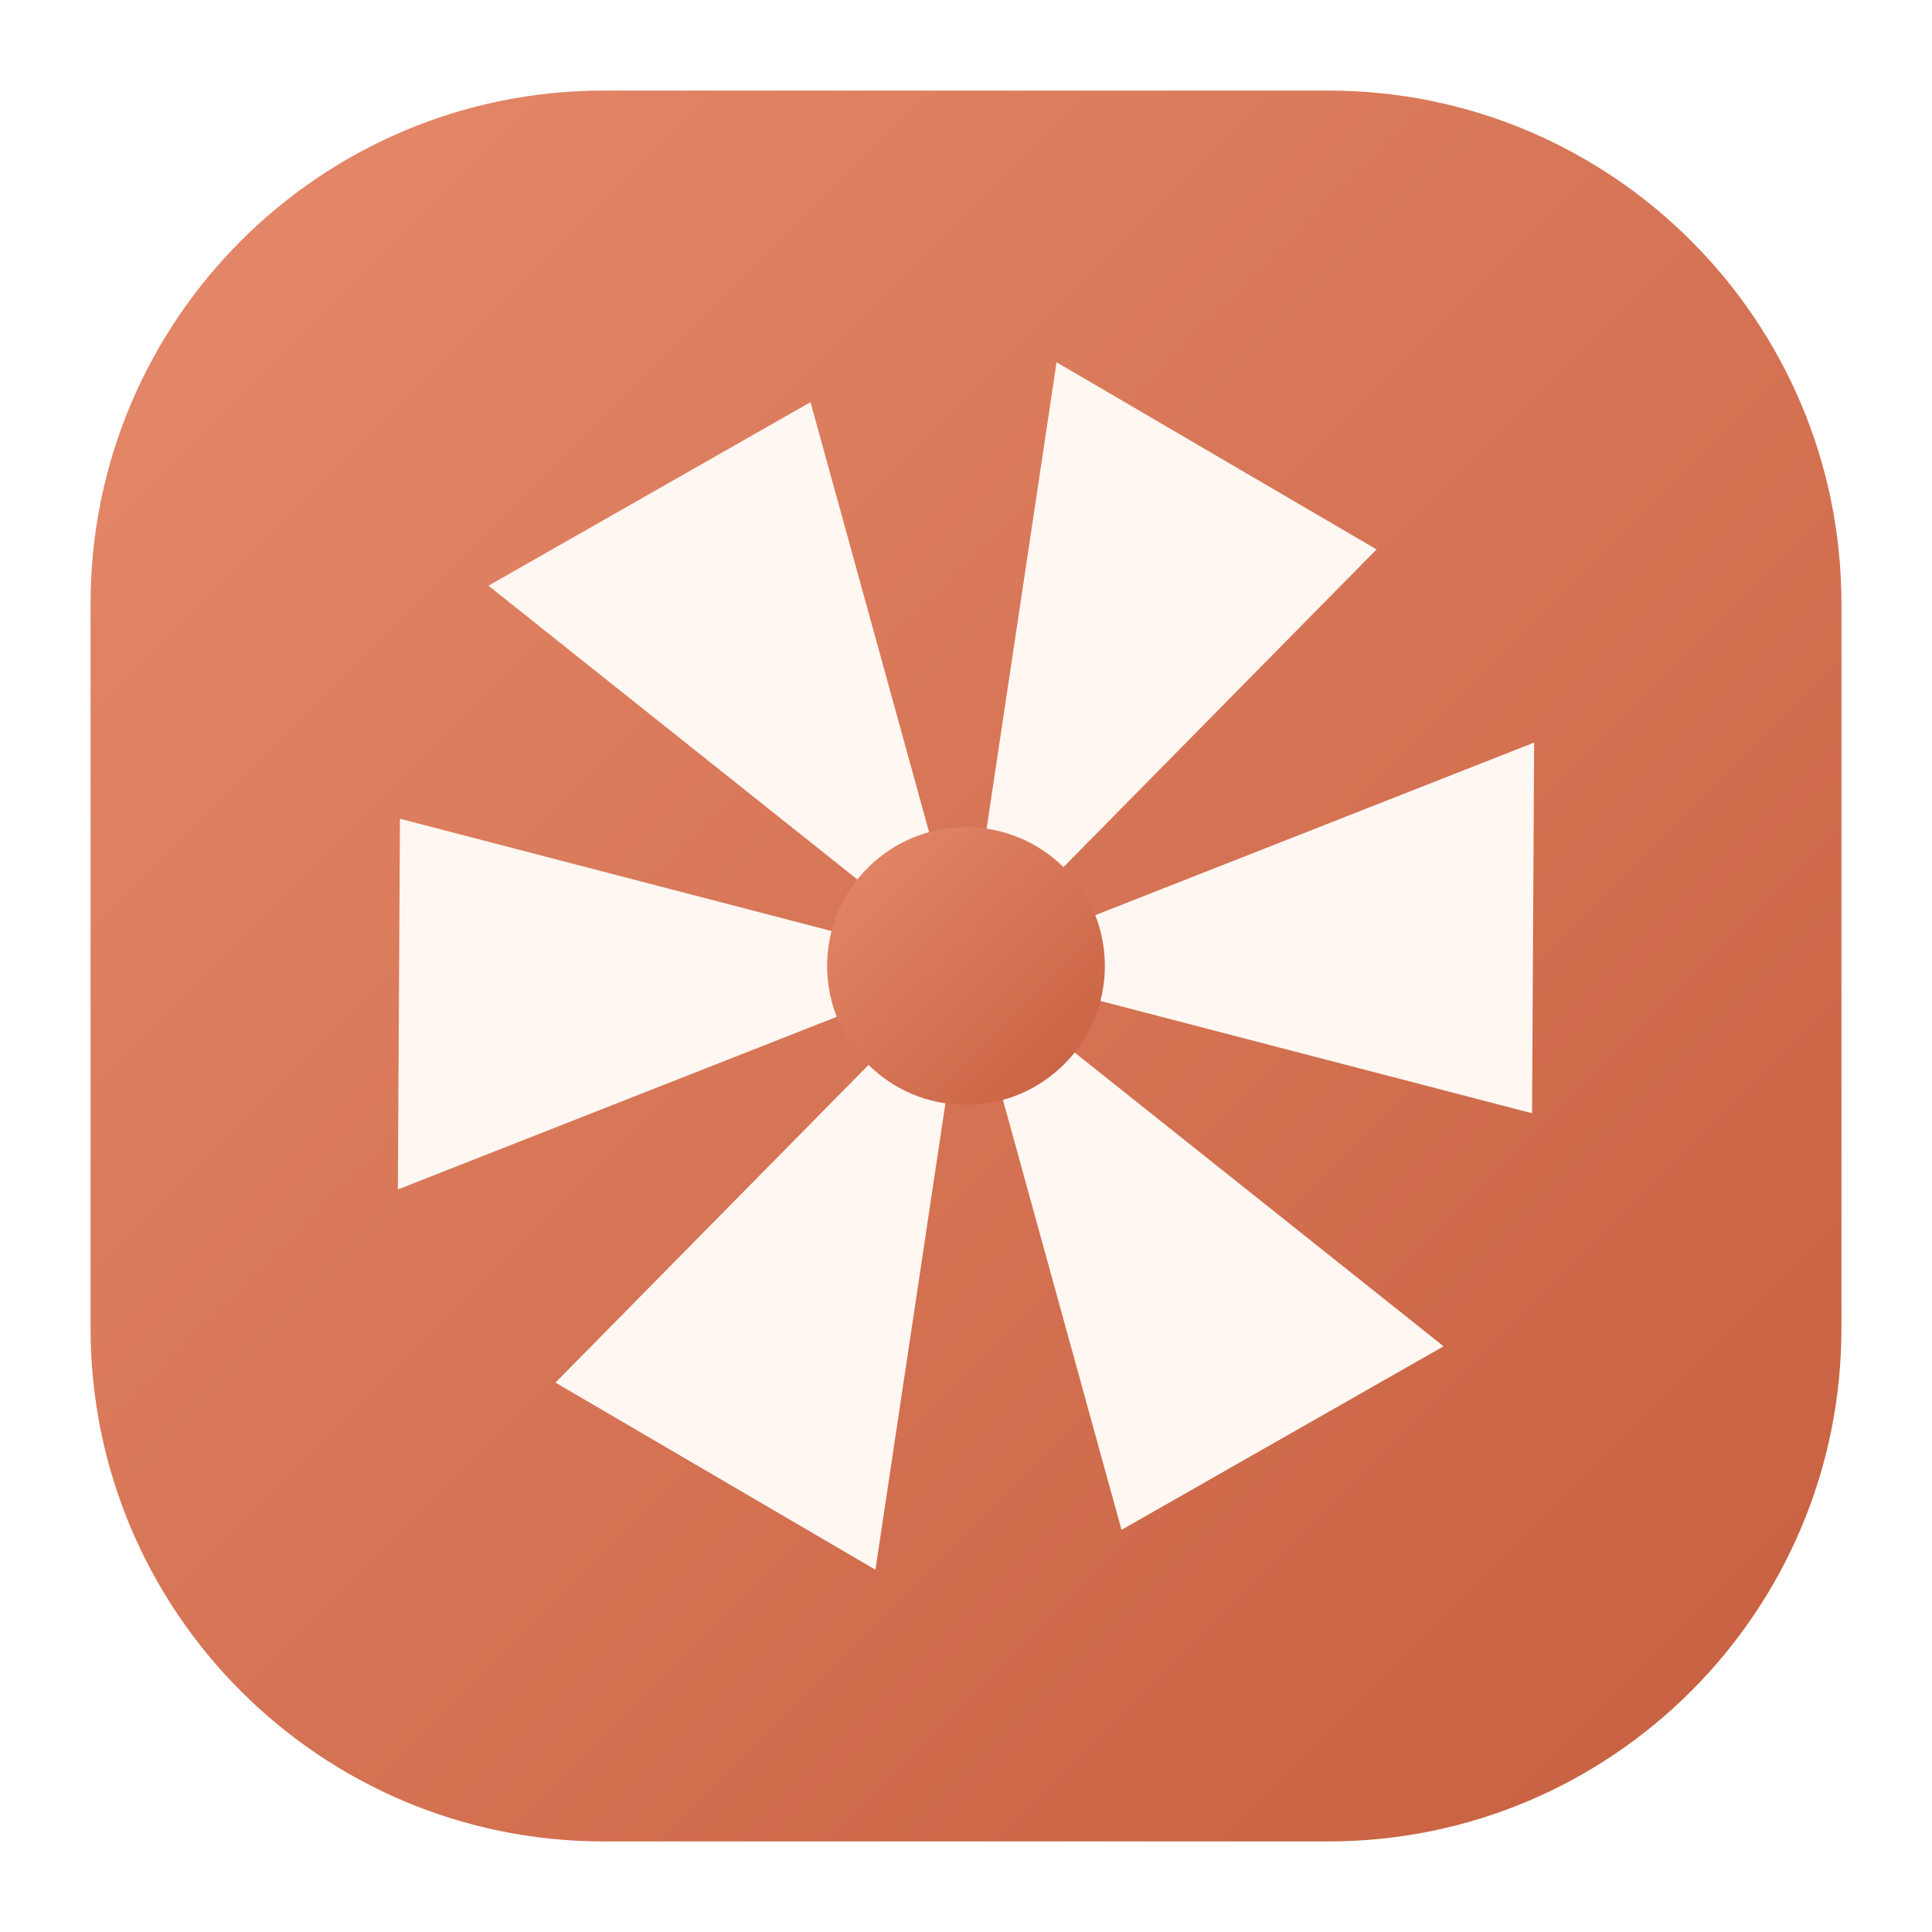
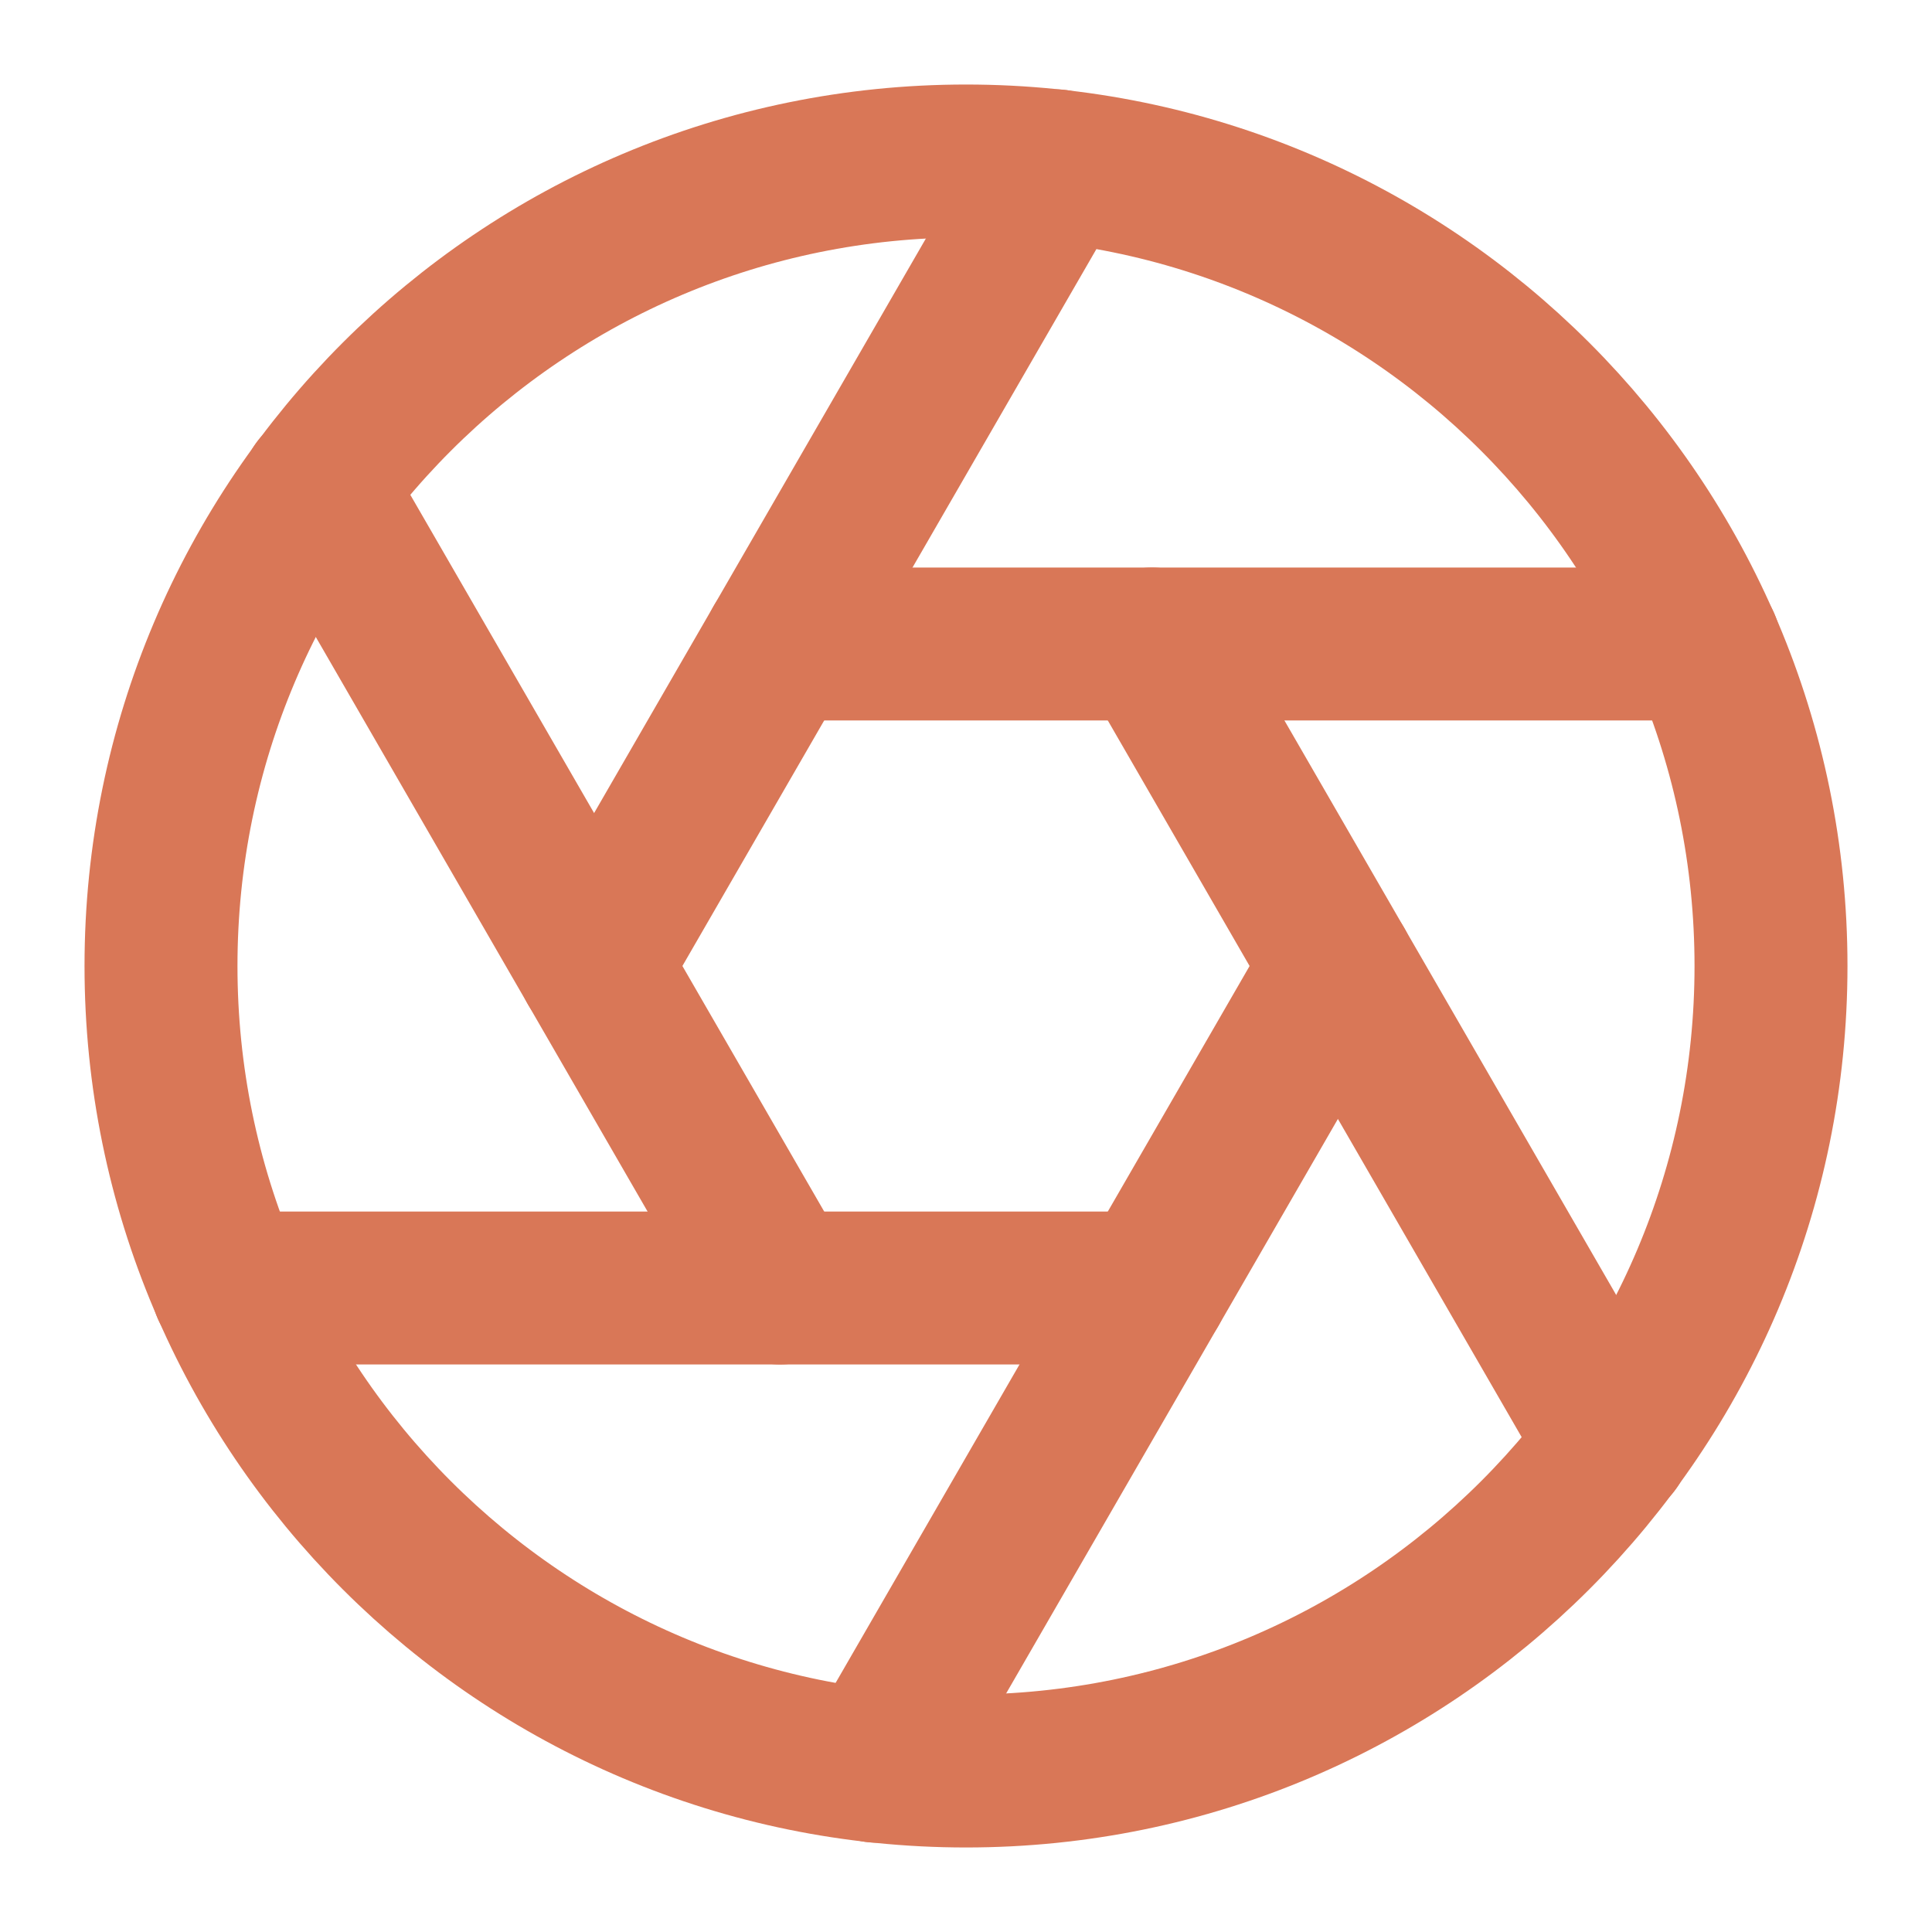
- <svg xmlns="http://www.w3.org/2000/svg" width="32" height="32" viewBox="0 0 32 32">
-   <defs>
-     <linearGradient id="azlens" x1="0" y1="0" x2="1" y2="1">
-       <stop offset="0" stop-color="#e58a6b" />
-       <stop offset="1" stop-color="#c65f3f" />
-     </linearGradient>
-   </defs>
-   <rect x="1.5" y="1.5" width="29" height="29" rx="8.5" fill="url(#azlens)" />
-   <g fill="#fff7f2">
-     <path transform="rotate(0 16 16)" d="M16 16 L17.5 6 L22.8 9.1 Z" />
-     <path transform="rotate(60 16 16)" d="M16 16 L17.5 6 L22.8 9.1 Z" />
-     <path transform="rotate(120 16 16)" d="M16 16 L17.5 6 L22.8 9.1 Z" />
-     <path transform="rotate(180 16 16)" d="M16 16 L17.5 6 L22.8 9.1 Z" />
-     <path transform="rotate(240 16 16)" d="M16 16 L17.5 6 L22.8 9.1 Z" />
-     <path transform="rotate(300 16 16)" d="M16 16 L17.5 6 L22.8 9.1 Z" />
-   </g>
-   <circle cx="16" cy="16" r="2.3" fill="url(#azlens)" />
+ <svg xmlns="http://www.w3.org/2000/svg" width="24" height="24" viewBox="0 0 24 24" fill="none" stroke="#d97757" stroke-width="1.9" stroke-linecap="round" stroke-linejoin="round">
+   <circle cx="12" cy="12" r="10" />
+   <path d="M14.31 8l5.74 9.94" />
+   <path d="M9.69 8h11.48" />
+   <path d="M7.38 12l5.74-9.94" />
+   <path d="M9.69 16L3.95 6.06" />
+   <path d="M14.31 16H2.83" />
+   <path d="M16.62 12l-5.74 9.94" />
</svg>
